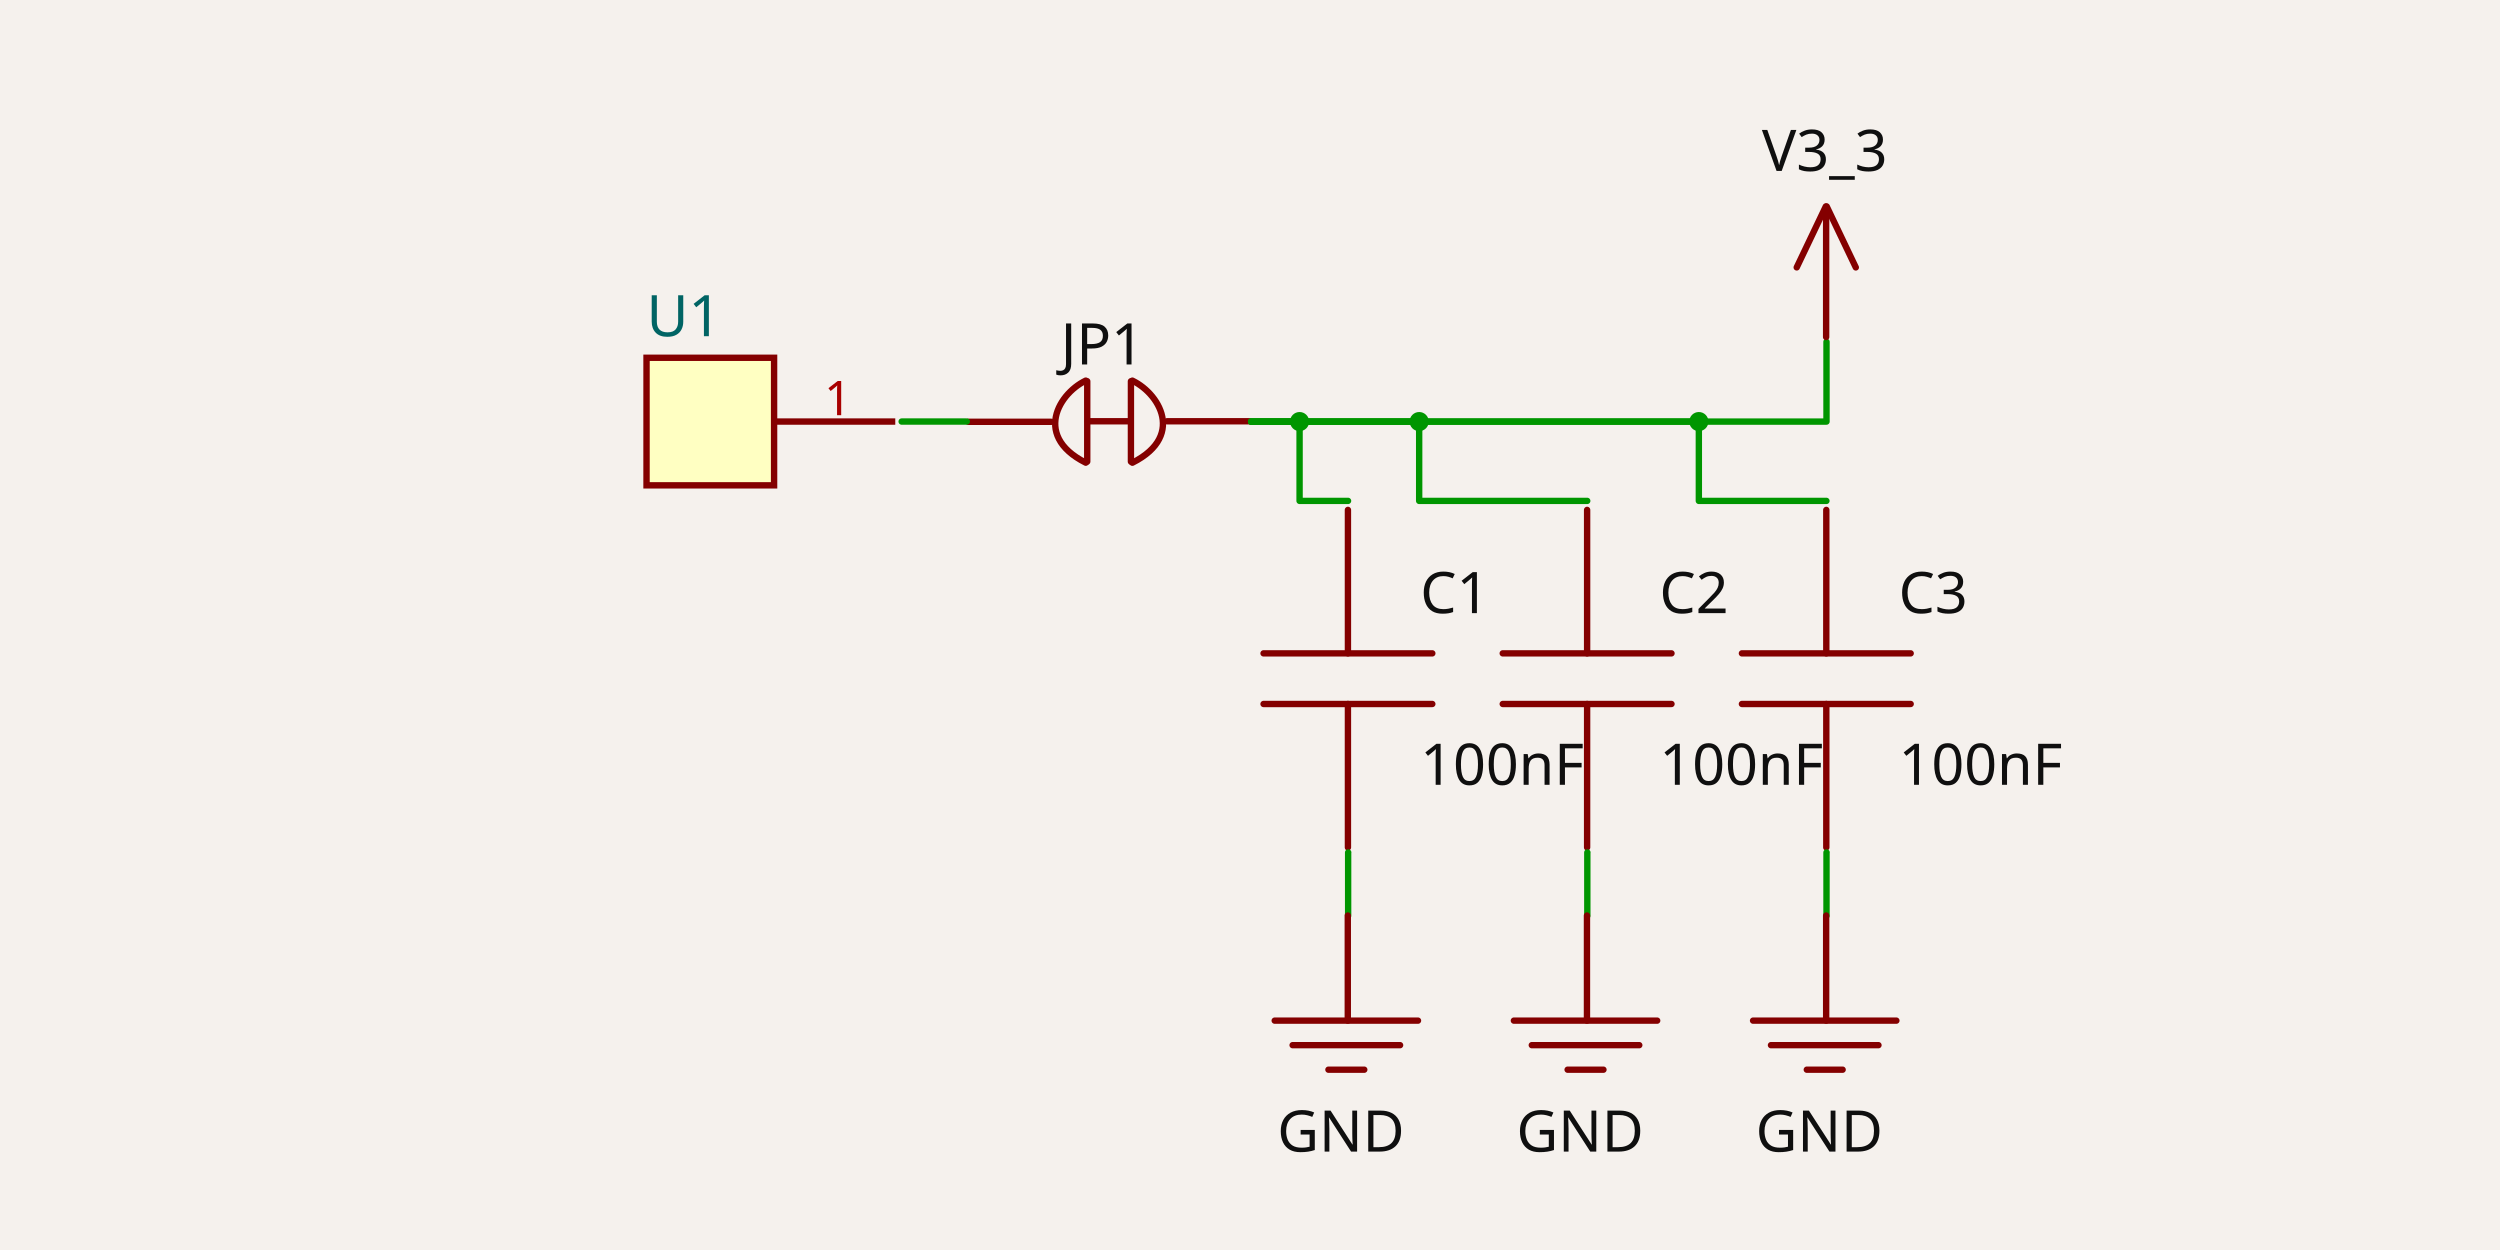
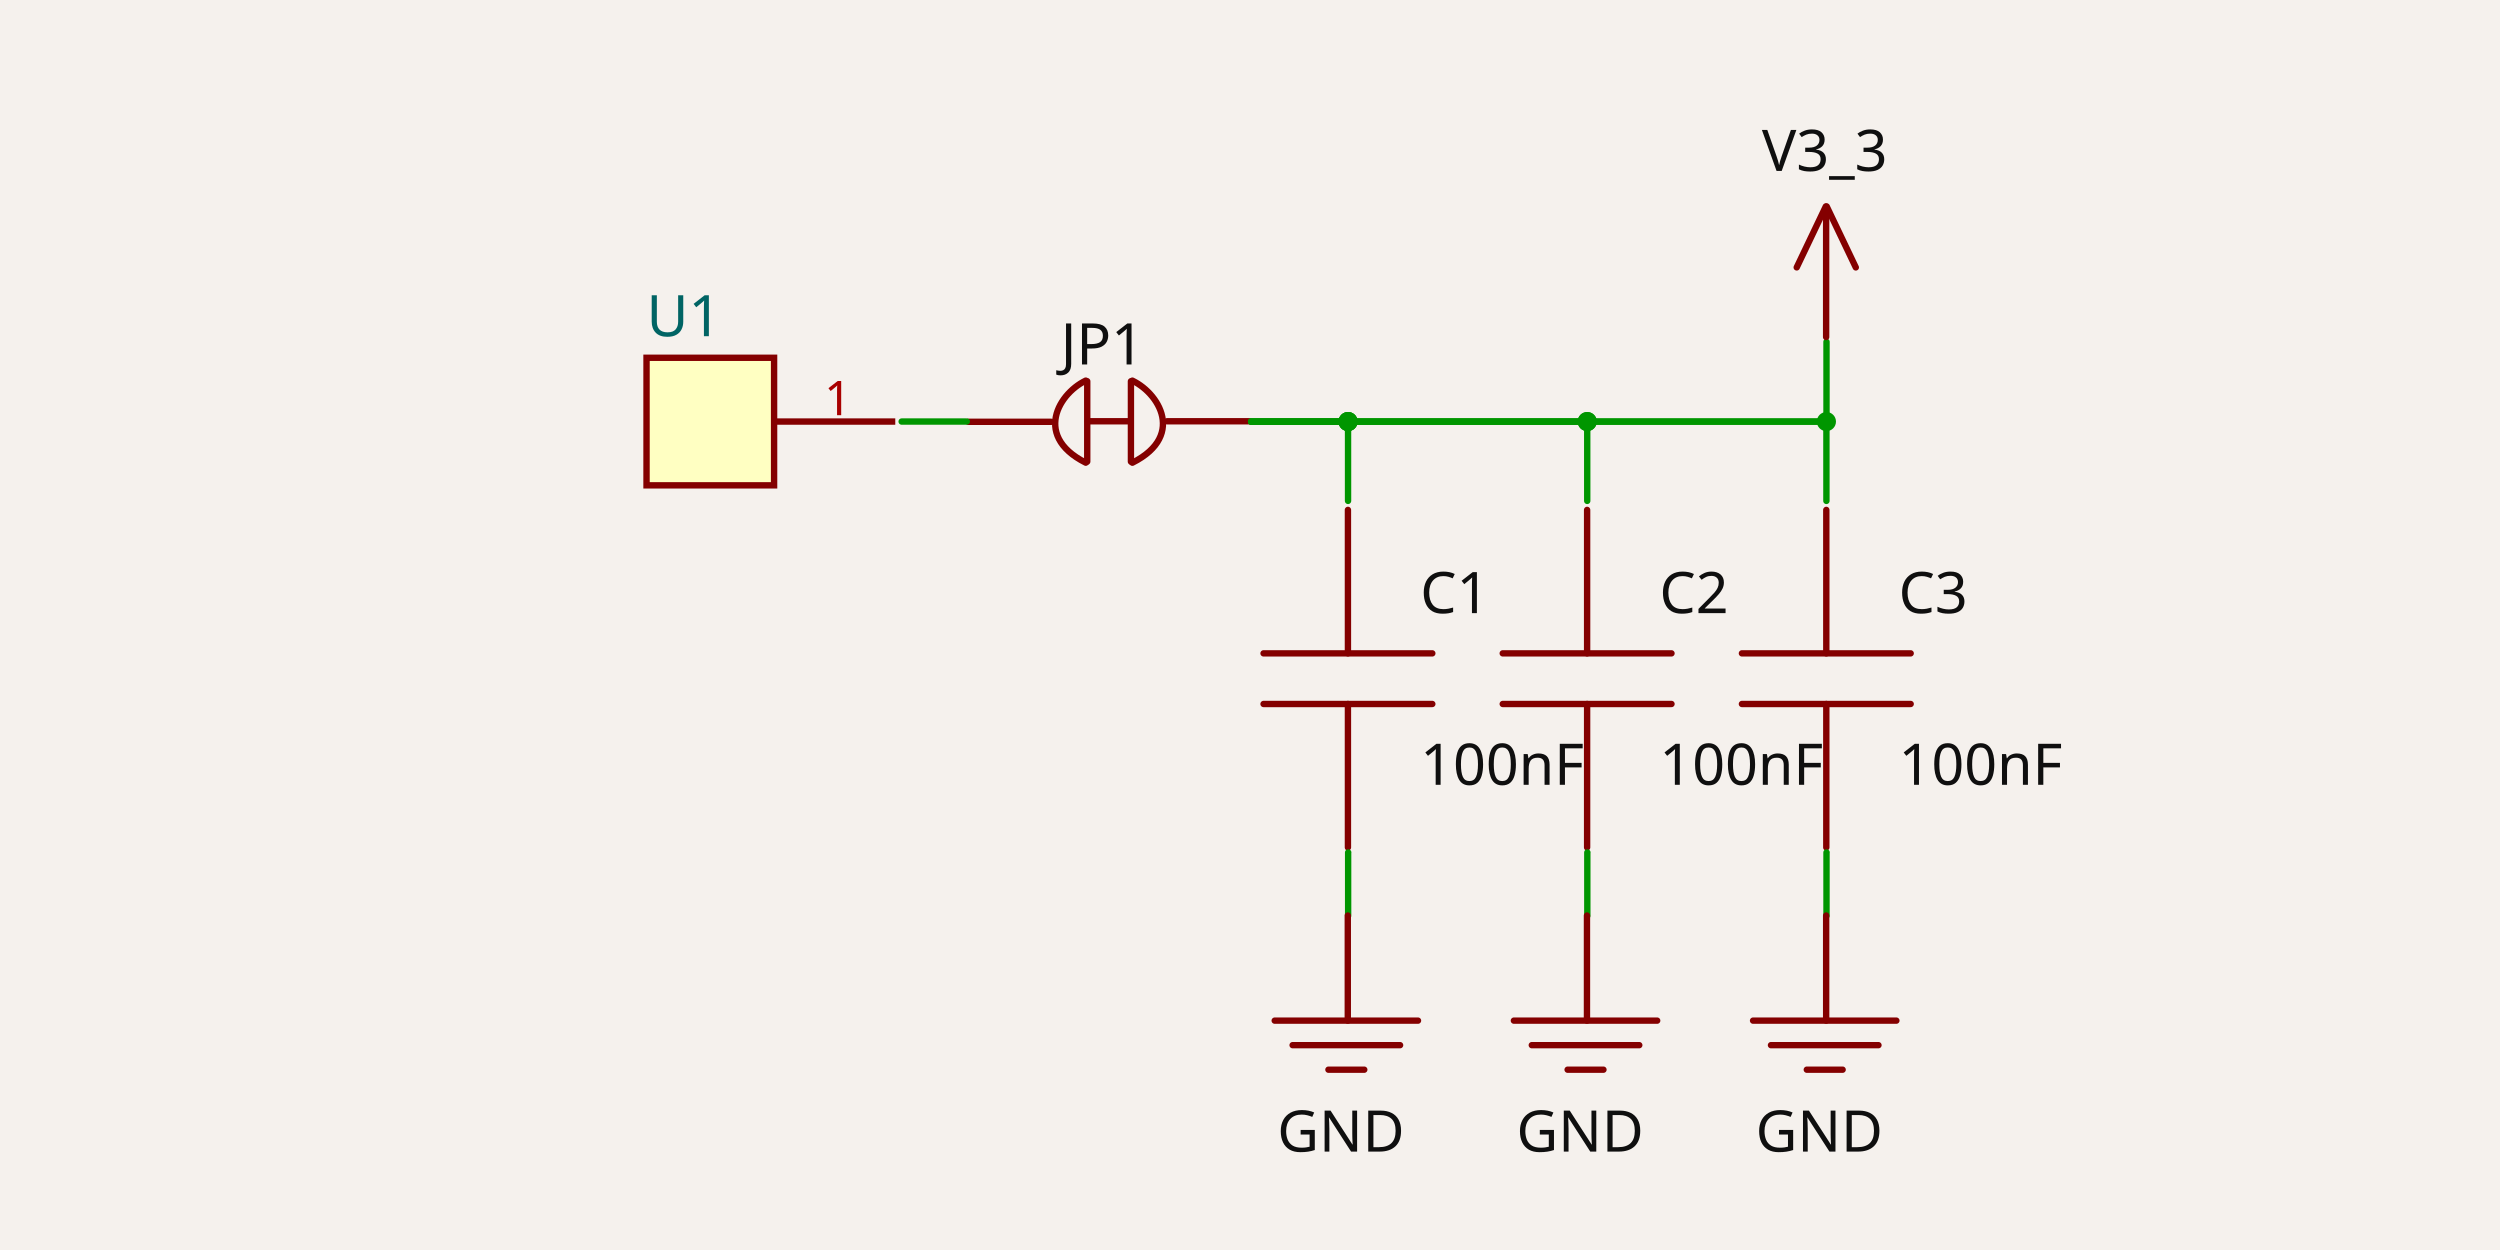
- <svg xmlns="http://www.w3.org/2000/svg" width="1200" height="600" style="background-color: rgb(245, 241, 237)" data-real-to-screen-transform="matrix(153.076844576,0,0,-153.076844576,340.9493341157,355.4240228595)" data-software-used-string="@tscircuit/core@0.0.555">
+ <svg xmlns="http://www.w3.org/2000/svg" width="1200" height="600" style="background-color: rgb(245, 241, 237)" data-real-to-screen-transform="matrix(153.076844576,0,0,-153.076844576,340.9493341157,355.4240228595)" data-software-used-string="@tscircuit/core@0.0.586">
  <style>
              .boundary { fill: rgb(245, 241, 237); }
              .schematic-boundary { fill: none; stroke: #fff; }
              .component { fill: none; stroke: rgb(132, 0, 0); }
              .chip { fill: rgb(255, 255, 194); stroke: rgb(132, 0, 0); }
              .component-pin { fill: none; stroke: rgb(132, 0, 0); }
              .trace:hover {
                filter: invert(1);
              }
              .trace:hover .trace-crossing-outline {
                opacity: 0;
              }
              .trace:hover .trace-junction {
                filter: invert(1);
              }
              .text { font-family: sans-serif; fill: rgb(0, 150, 0); }
              .pin-number { fill: rgb(169, 0, 0); }
              .port-label { fill: rgb(0, 100, 100); }
              .component-name { fill: rgb(0, 100, 100); }
            </style>
  <rect class="boundary" x="0" y="0" width="1200" height="600" />
  <g data-circuit-json-type="schematic_component" data-schematic-component-id="schematic_component_0">
    <rect class="component chip" x="310.334" y="171.732" width="61.231" height="61.231" stroke-width="3.062px" fill="rgb(255, 255, 194)" stroke="rgb(132, 0, 0)" />
    <rect class="component-overlay" x="310.334" y="171.732" width="61.231" height="61.231" fill="transparent" />
    <text x="310.334" y="252.863" fill="#006464" text-anchor="start" dominant-baseline="middle" font-family="sans-serif" font-size="27.554px" transform="rotate(0, 310.334, 252.8625)" />
    <text x="310.334" y="151.832" fill="#006464" text-anchor="start" dominant-baseline="middle" font-family="sans-serif" font-size="27.554px" transform="rotate(0, 310.334, 151.8318)">U1</text>
    <line class="component-pin" x1="429.734" y1="202.347" x2="371.565" y2="202.347" stroke-width="3.062px" />
+     <g data-schematic-port-id="source_port_0">
+       <rect x="429.734" y="199.286" width="6.123" height="6.123" opacity="0" />
+     </g>
    <text class="pin-number" x="402.18" y="199.286" style="font-family: sans-serif;" fill="rgb(169, 0, 0)" text-anchor="middle" dominant-baseline="auto" font-size="22.962px" transform="">1</text>
  </g>
  <g data-circuit-json-type="schematic_component" data-schematic-component-id="schematic_component_1">
    <rect class="component-overlay" x="464.814" y="182.69" width="134.891" height="39.413" fill="transparent" />
    <path d="M 504.562 202.473 L 464.814 202.473" stroke="rgb(132, 0, 0)" fill="none" stroke-width="3.062px" stroke-linecap="round" />
    <path d="M 599.705 202.211 L 560.17 202.211" stroke="rgb(132, 0, 0)" fill="none" stroke-width="3.062px" stroke-linecap="round" />
    <path d="M 542.554 202.212 L 522.175 202.212" stroke="rgb(132, 0, 0)" fill="none" stroke-width="3.062px" stroke-linecap="round" />
    <path d="M 542.845 183.011 L 542.845 221.584" stroke="rgb(132, 0, 0)" fill="none" stroke-width="3.062px" stroke-linecap="round" />
    <path d="M 521.872 182.996 L 521.872 221.569" stroke="rgb(132, 0, 0)" fill="none" stroke-width="3.062px" stroke-linecap="round" />
    <path d="M 521.161 222.084 L 521.161 222.084 L 518.769 220.794 L 516.617 219.457 L 514.697 218.077 L 513.002 216.66 L 511.522 215.21 L 510.25 213.733 L 509.178 212.232 L 508.298 210.714 L 507.602 209.183 L 507.082 207.643 L 506.729 206.101 L 506.536 204.56 L 506.494 203.026 L 506.596 201.503 L 506.833 199.996 L 507.197 198.511 L 507.681 197.052 L 508.276 195.623 L 508.974 194.231 L 509.768 192.88 L 510.648 191.574 L 511.607 190.319 L 512.637 189.12 L 513.731 187.981 L 514.878 186.907 L 516.073 185.904 L 517.306 184.975 L 518.57 184.127 L 519.857 183.364 L 521.158 182.69 L 521.158 182.69" stroke="rgb(132, 0, 0)" fill="none" stroke-width="3.062px" stroke-linecap="round" />
    <path d="M 543.545 222.103 L 543.545 222.103 L 545.937 220.813 L 548.089 219.476 L 550.009 218.096 L 551.705 216.679 L 553.184 215.23 L 554.456 213.752 L 555.528 212.252 L 556.408 210.734 L 557.104 209.202 L 557.624 207.663 L 557.977 206.12 L 558.17 204.579 L 558.212 203.045 L 558.11 201.522 L 557.873 200.015 L 557.509 198.53 L 557.025 197.071 L 556.43 195.643 L 555.732 194.251 L 554.939 192.899 L 554.058 191.594 L 553.099 190.339 L 552.069 189.139 L 550.976 188 L 549.828 186.927 L 548.633 185.923 L 547.4 184.995 L 546.136 184.146 L 544.849 183.383 L 543.548 182.709 L 543.548 182.709" stroke="rgb(132, 0, 0)" fill="none" stroke-width="3.062px" stroke-linecap="round" />
    <text x="529.137" y="174.937" fill="rgb(15, 15, 15)" font-family="sans-serif" text-anchor="middle" dominant-baseline="auto" font-size="27.554px">JP1</text>
  </g>
  <g data-circuit-json-type="schematic_component" data-schematic-component-id="schematic_component_2">
    <rect class="component-overlay" x="606.505" y="244.759" width="81.003" height="162.006" fill="transparent" />
    <path d="M 647.007 244.759 L 647.007 313.612" stroke="rgb(132, 0, 0)" fill="none" stroke-width="3.062px" stroke-linecap="round" />
    <path d="M 647.007 337.913 L 647.007 406.765" stroke="rgb(132, 0, 0)" fill="none" stroke-width="3.062px" stroke-linecap="round" />
    <path d="M 606.505 313.612 L 687.508 313.612" stroke="rgb(132, 0, 0)" fill="none" stroke-width="3.062px" stroke-linecap="round" />
    <path d="M 606.505 337.913 L 687.508 337.913" stroke="rgb(132, 0, 0)" fill="none" stroke-width="3.062px" stroke-linecap="round" />
    <text x="681.715" y="294.299" fill="rgb(15, 15, 15)" font-family="sans-serif" text-anchor="start" dominant-baseline="auto" font-size="27.554px">C1</text>
    <text x="681.715" y="355.318" fill="rgb(15, 15, 15)" font-family="sans-serif" text-anchor="start" dominant-baseline="hanging" font-size="27.554px">100nF</text>
  </g>
  <g data-circuit-json-type="schematic_component" data-schematic-component-id="schematic_component_3">
    <rect class="component-overlay" x="721.313" y="244.759" width="81.003" height="162.006" fill="transparent" />
    <path d="M 761.814 244.759 L 761.814 313.612" stroke="rgb(132, 0, 0)" fill="none" stroke-width="3.062px" stroke-linecap="round" />
    <path d="M 761.814 337.913 L 761.814 406.765" stroke="rgb(132, 0, 0)" fill="none" stroke-width="3.062px" stroke-linecap="round" />
    <path d="M 721.313 313.612 L 802.316 313.612" stroke="rgb(132, 0, 0)" fill="none" stroke-width="3.062px" stroke-linecap="round" />
    <path d="M 721.313 337.913 L 802.316 337.913" stroke="rgb(132, 0, 0)" fill="none" stroke-width="3.062px" stroke-linecap="round" />
    <text x="796.523" y="294.299" fill="rgb(15, 15, 15)" font-family="sans-serif" text-anchor="start" dominant-baseline="auto" font-size="27.554px">C2</text>
    <text x="796.523" y="355.318" fill="rgb(15, 15, 15)" font-family="sans-serif" text-anchor="start" dominant-baseline="hanging" font-size="27.554px">100nF</text>
  </g>
  <g data-circuit-json-type="schematic_component" data-schematic-component-id="schematic_component_4">
    <rect class="component-overlay" x="836.12" y="244.759" width="81.003" height="162.006" fill="transparent" />
    <path d="M 876.622 244.759 L 876.622 313.612" stroke="rgb(132, 0, 0)" fill="none" stroke-width="3.062px" stroke-linecap="round" />
    <path d="M 876.622 337.913 L 876.622 406.765" stroke="rgb(132, 0, 0)" fill="none" stroke-width="3.062px" stroke-linecap="round" />
    <path d="M 836.12 313.612 L 917.124 313.612" stroke="rgb(132, 0, 0)" fill="none" stroke-width="3.062px" stroke-linecap="round" />
    <path d="M 836.12 337.913 L 917.124 337.913" stroke="rgb(132, 0, 0)" fill="none" stroke-width="3.062px" stroke-linecap="round" />
    <text x="911.33" y="294.299" fill="rgb(15, 15, 15)" font-family="sans-serif" text-anchor="start" dominant-baseline="auto" font-size="27.554px">C3</text>
    <text x="911.33" y="355.318" fill="rgb(15, 15, 15)" font-family="sans-serif" text-anchor="start" dominant-baseline="hanging" font-size="27.554px">100nF</text>
  </g>
  <g class="trace" data-circuit-json-type="schematic_trace" data-schematic-trace-id="schematic_trace_0">
    <path d="M 600.537 202.357 L 876.718 202.357 L 876.718 164.078" class="trace-invisible-hover-outline" stroke="rgb(0, 150, 0)" fill="none" stroke-width="24.492px" stroke-linecap="round" opacity="0" stroke-linejoin="round" />
    <path d="M 600.537 202.357 L 876.718 202.357 L 876.718 164.078" stroke="rgb(0, 150, 0)" fill="none" stroke-width="3.062px" stroke-linecap="round" stroke-linejoin="round" />
  </g>
  <g class="trace" data-circuit-json-type="schematic_trace" data-schematic-trace-id="schematic_trace_1">
    <path d="M 464.054 202.338 L 448.425 202.338 L 448.425 202.347 L 432.795 202.347" class="trace-invisible-hover-outline" stroke="rgb(0, 150, 0)" fill="none" stroke-width="24.492px" stroke-linecap="round" opacity="0" stroke-linejoin="round" />
    <path d="M 464.054 202.338 L 448.425 202.338 L 448.425 202.347 L 432.795 202.347" stroke="rgb(0, 150, 0)" fill="none" stroke-width="3.062px" stroke-linecap="round" stroke-linejoin="round" />
  </g>
  <g class="trace" data-circuit-json-type="schematic_trace" data-schematic-trace-id="schematic_trace_2">
-     <path d="M 647.061 240.431 L 623.799 240.431 L 623.799 202.357 L 600.537 202.357" class="trace-invisible-hover-outline" stroke="rgb(0, 150, 0)" fill="none" stroke-width="24.492px" stroke-linecap="round" opacity="0" stroke-linejoin="round" />
-     <path d="M 647.061 240.431 L 623.799 240.431 L 623.799 202.357 L 600.537 202.357" stroke="rgb(0, 150, 0)" fill="none" stroke-width="3.062px" stroke-linecap="round" stroke-linejoin="round" />
-     <circle cx="623.799" cy="202.357" r="4.592" class="trace-junction" fill="rgb(0, 150, 0)" />
+     <path d="M 647.061 240.431 L 647.061 202.357 L 600.537 202.357" class="trace-invisible-hover-outline" stroke="rgb(0, 150, 0)" fill="none" stroke-width="24.492px" stroke-linecap="round" opacity="0" stroke-linejoin="round" />
+     <path d="M 647.061 240.431 L 647.061 202.357 L 600.537 202.357" stroke="rgb(0, 150, 0)" fill="none" stroke-width="3.062px" stroke-linecap="round" stroke-linejoin="round" />
+     <circle cx="647.061" cy="202.357" r="4.592" class="trace-junction" fill="rgb(0, 150, 0)" />
  </g>
  <g class="trace" data-circuit-json-type="schematic_trace" data-schematic-trace-id="schematic_trace_3">
-     <path d="M 761.869 240.431 L 681.203 240.431 L 681.203 202.357 L 600.537 202.357" class="trace-invisible-hover-outline" stroke="rgb(0, 150, 0)" fill="none" stroke-width="24.492px" stroke-linecap="round" opacity="0" stroke-linejoin="round" />
-     <path d="M 761.869 240.431 L 681.203 240.431 L 681.203 202.357 L 600.537 202.357" stroke="rgb(0, 150, 0)" fill="none" stroke-width="3.062px" stroke-linecap="round" stroke-linejoin="round" />
-     <circle cx="681.203" cy="202.357" r="4.592" class="trace-junction" fill="rgb(0, 150, 0)" />
+     <path d="M 761.869 240.431 L 761.869 202.357 L 600.537 202.357" class="trace-invisible-hover-outline" stroke="rgb(0, 150, 0)" fill="none" stroke-width="24.492px" stroke-linecap="round" opacity="0" stroke-linejoin="round" />
+     <path d="M 761.869 240.431 L 761.869 202.357 L 600.537 202.357" stroke="rgb(0, 150, 0)" fill="none" stroke-width="3.062px" stroke-linecap="round" stroke-linejoin="round" />
+     <circle cx="761.869" cy="202.357" r="4.592" class="trace-junction" fill="rgb(0, 150, 0)" />
+     <circle cx="647.061" cy="202.357" r="4.592" class="trace-junction" fill="rgb(0, 150, 0)" />
  </g>
  <g class="trace" data-circuit-json-type="schematic_trace" data-schematic-trace-id="schematic_trace_4">
-     <path d="M 876.676 240.431 L 815.446 240.431 L 815.446 202.357 L 600.537 202.357" class="trace-invisible-hover-outline" stroke="rgb(0, 150, 0)" fill="none" stroke-width="24.492px" stroke-linecap="round" opacity="0" stroke-linejoin="round" />
-     <path d="M 876.676 240.431 L 815.446 240.431 L 815.446 202.357 L 600.537 202.357" stroke="rgb(0, 150, 0)" fill="none" stroke-width="3.062px" stroke-linecap="round" stroke-linejoin="round" />
-     <circle cx="815.446" cy="202.357" r="4.592" class="trace-junction" fill="rgb(0, 150, 0)" />
+     <path d="M 876.676 240.431 L 876.676 202.357 L 600.537 202.357" class="trace-invisible-hover-outline" stroke="rgb(0, 150, 0)" fill="none" stroke-width="24.492px" stroke-linecap="round" opacity="0" stroke-linejoin="round" />
+     <path d="M 876.676 240.431 L 876.676 202.357 L 600.537 202.357" stroke="rgb(0, 150, 0)" fill="none" stroke-width="3.062px" stroke-linecap="round" stroke-linejoin="round" />
+     <circle cx="876.676" cy="202.357" r="4.592" class="trace-junction" fill="rgb(0, 150, 0)" />
+     <circle cx="647.061" cy="202.357" r="4.592" class="trace-junction" fill="rgb(0, 150, 0)" />
+     <circle cx="761.869" cy="202.357" r="4.592" class="trace-junction" fill="rgb(0, 150, 0)" />
  </g>
  <g class="trace" data-circuit-json-type="schematic_trace" data-schematic-trace-id="schematic_trace_5">
    <path d="M 647.145 409.186 L 647.103 409.186 L 647.103 439.616" class="trace-invisible-hover-outline" stroke="rgb(0, 150, 0)" fill="none" stroke-width="24.492px" stroke-linecap="round" opacity="0" stroke-linejoin="round" />
    <path d="M 647.145 409.186 L 647.103 409.186 L 647.103 439.616" stroke="rgb(0, 150, 0)" fill="none" stroke-width="3.062px" stroke-linecap="round" stroke-linejoin="round" />
  </g>
  <g class="trace" data-circuit-json-type="schematic_trace" data-schematic-trace-id="schematic_trace_6">
    <path d="M 761.953 409.186 L 761.911 409.186 L 761.911 439.616" class="trace-invisible-hover-outline" stroke="rgb(0, 150, 0)" fill="none" stroke-width="24.492px" stroke-linecap="round" opacity="0" stroke-linejoin="round" />
    <path d="M 761.953 409.186 L 761.911 409.186 L 761.911 439.616" stroke="rgb(0, 150, 0)" fill="none" stroke-width="3.062px" stroke-linecap="round" stroke-linejoin="round" />
  </g>
  <g class="trace" data-circuit-json-type="schematic_trace" data-schematic-trace-id="schematic_trace_7">
    <path d="M 876.76 409.186 L 876.718 409.186 L 876.718 439.616" class="trace-invisible-hover-outline" stroke="rgb(0, 150, 0)" fill="none" stroke-width="24.492px" stroke-linecap="round" opacity="0" stroke-linejoin="round" />
    <path d="M 876.76 409.186 L 876.718 409.186 L 876.718 439.616" stroke="rgb(0, 150, 0)" fill="none" stroke-width="3.062px" stroke-linecap="round" stroke-linejoin="round" />
+   </g>
+   <g class="schematic-port-hover" data-schematic-port-id="source_port_0">
+     <circle cx="432.795" cy="202.347" r="6.123" fill="red" opacity="0" />
+   </g>
+   <g class="schematic-port-hover" data-schematic-port-id="source_port_1">
+     <circle cx="464.054" cy="202.338" r="6.123" fill="red" opacity="0" />
+   </g>
+   <g class="schematic-port-hover" data-schematic-port-id="source_port_2">
+     <circle cx="600.537" cy="202.357" r="6.123" fill="red" opacity="0" />
+   </g>
+   <g class="schematic-port-hover" data-schematic-port-id="source_port_3">
+     <circle cx="647.145" cy="409.186" r="6.123" fill="red" opacity="0" />
+   </g>
+   <g class="schematic-port-hover" data-schematic-port-id="source_port_4">
+     <circle cx="647.061" cy="240.431" r="6.123" fill="red" opacity="0" />
+   </g>
+   <g class="schematic-port-hover" data-schematic-port-id="source_port_5">
+     <circle cx="761.953" cy="409.186" r="6.123" fill="red" opacity="0" />
+   </g>
+   <g class="schematic-port-hover" data-schematic-port-id="source_port_6">
+     <circle cx="761.869" cy="240.431" r="6.123" fill="red" opacity="0" />
+   </g>
+   <g class="schematic-port-hover" data-schematic-port-id="source_port_7">
+     <circle cx="876.76" cy="409.186" r="6.123" fill="red" opacity="0" />
+   </g>
+   <g class="schematic-port-hover" data-schematic-port-id="source_port_8">
+     <circle cx="876.676" cy="240.431" r="6.123" fill="red" opacity="0" />
  </g>
  <rect class="component-overlay" x="862.423" y="99.096" width="28.362" height="62.694" fill="transparent" />
  <path d="M 876.38 99.096 L 862.423 128.344" stroke="rgb(132, 0, 0)" fill="none" stroke-width="3.062px" stroke-linecap="round" />
  <path d="M 876.828 99.111 L 890.785 128.359" stroke="rgb(132, 0, 0)" fill="none" stroke-width="3.062px" stroke-linecap="round" />
  <path d="M 876.542 99.867 L 876.542 161.79" stroke="rgb(132, 0, 0)" fill="none" stroke-width="3.062px" stroke-linecap="round" />
  <text x="875.857" y="90.125" fill="rgb(15, 15, 15)" font-family="sans-serif" text-anchor="middle" dominant-baseline="ideographic" font-size="27.554px">V3_3</text>
  <rect class="component-overlay" x="611.859" y="439.45" width="68.781" height="74.002" fill="transparent" />
  <path d="M 646.937 439.45 L 646.937 489.91" stroke="rgb(132, 0, 0)" fill="none" stroke-width="3.062px" stroke-linecap="round" />
  <path d="M 611.859 489.905 L 680.639 489.905" stroke="rgb(132, 0, 0)" fill="none" stroke-width="3.062px" stroke-linecap="round" />
  <path d="M 620.456 501.678 L 672.042 501.678" stroke="rgb(132, 0, 0)" fill="none" stroke-width="3.062px" stroke-linecap="round" />
  <path d="M 637.651 513.452 L 654.847 513.452" stroke="rgb(132, 0, 0)" fill="none" stroke-width="3.062px" stroke-linecap="round" />
  <text x="643.64" y="531.382" fill="rgb(15, 15, 15)" font-family="sans-serif" text-anchor="middle" dominant-baseline="hanging" font-size="27.554px">GND</text>
  <rect class="component-overlay" x="726.666" y="439.45" width="68.781" height="74.002" fill="transparent" />
  <path d="M 761.744 439.45 L 761.744 489.91" stroke="rgb(132, 0, 0)" fill="none" stroke-width="3.062px" stroke-linecap="round" />
  <path d="M 726.666 489.905 L 795.447 489.905" stroke="rgb(132, 0, 0)" fill="none" stroke-width="3.062px" stroke-linecap="round" />
  <path d="M 735.264 501.678 L 786.849 501.678" stroke="rgb(132, 0, 0)" fill="none" stroke-width="3.062px" stroke-linecap="round" />
  <path d="M 752.459 513.452 L 769.654 513.452" stroke="rgb(132, 0, 0)" fill="none" stroke-width="3.062px" stroke-linecap="round" />
  <text x="758.448" y="531.382" fill="rgb(15, 15, 15)" font-family="sans-serif" text-anchor="middle" dominant-baseline="hanging" font-size="27.554px">GND</text>
  <rect class="component-overlay" x="841.474" y="439.45" width="68.781" height="74.002" fill="transparent" />
  <path d="M 876.552 439.45 L 876.552 489.91" stroke="rgb(132, 0, 0)" fill="none" stroke-width="3.062px" stroke-linecap="round" />
  <path d="M 841.474 489.905 L 910.255 489.905" stroke="rgb(132, 0, 0)" fill="none" stroke-width="3.062px" stroke-linecap="round" />
  <path d="M 850.071 501.678 L 901.657 501.678" stroke="rgb(132, 0, 0)" fill="none" stroke-width="3.062px" stroke-linecap="round" />
  <path d="M 867.267 513.452 L 884.462 513.452" stroke="rgb(132, 0, 0)" fill="none" stroke-width="3.062px" stroke-linecap="round" />
  <text x="873.255" y="531.382" fill="rgb(15, 15, 15)" font-family="sans-serif" text-anchor="middle" dominant-baseline="hanging" font-size="27.554px">GND</text>
</svg>
